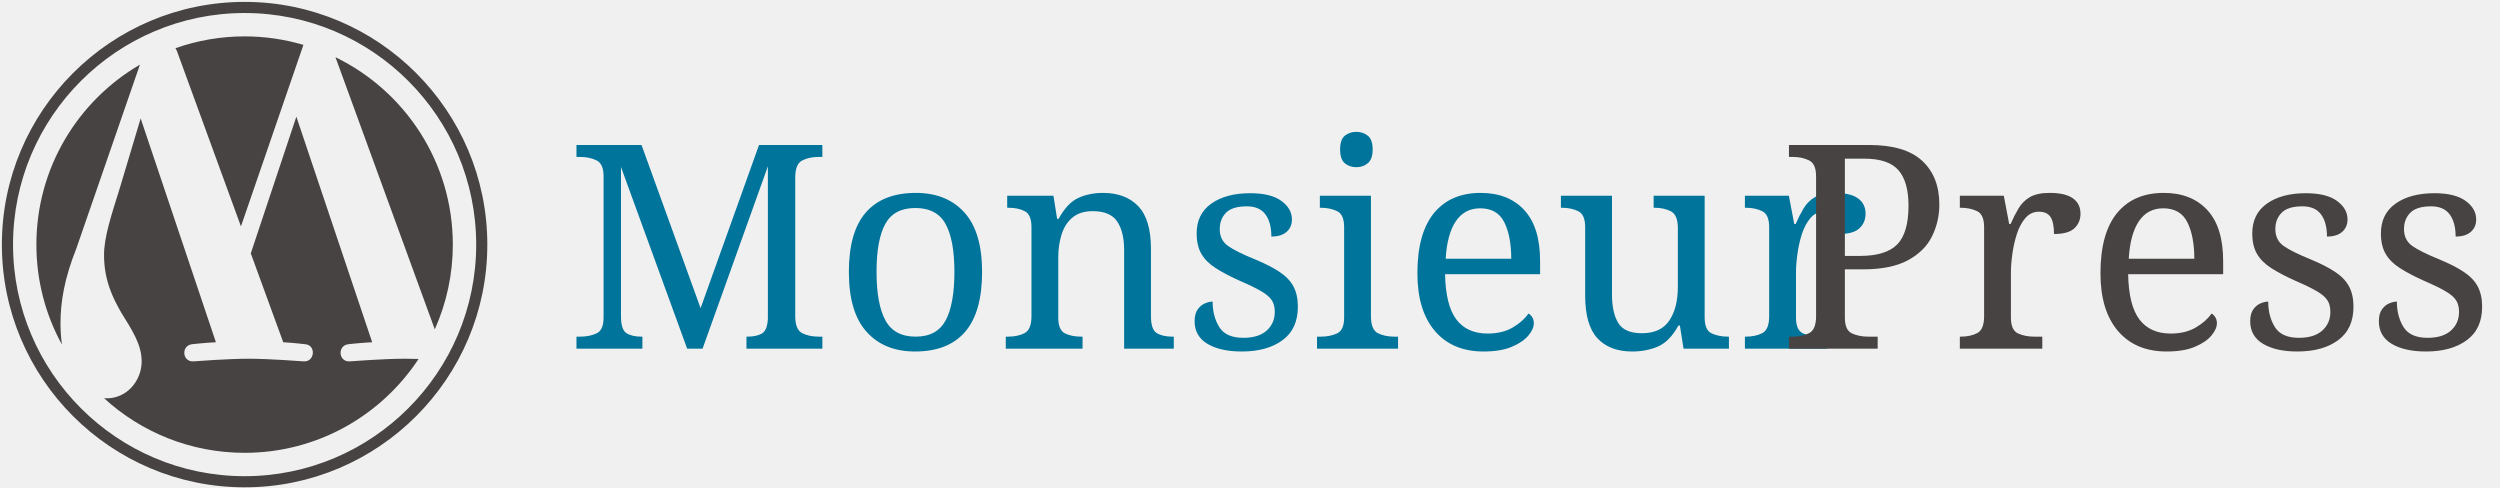
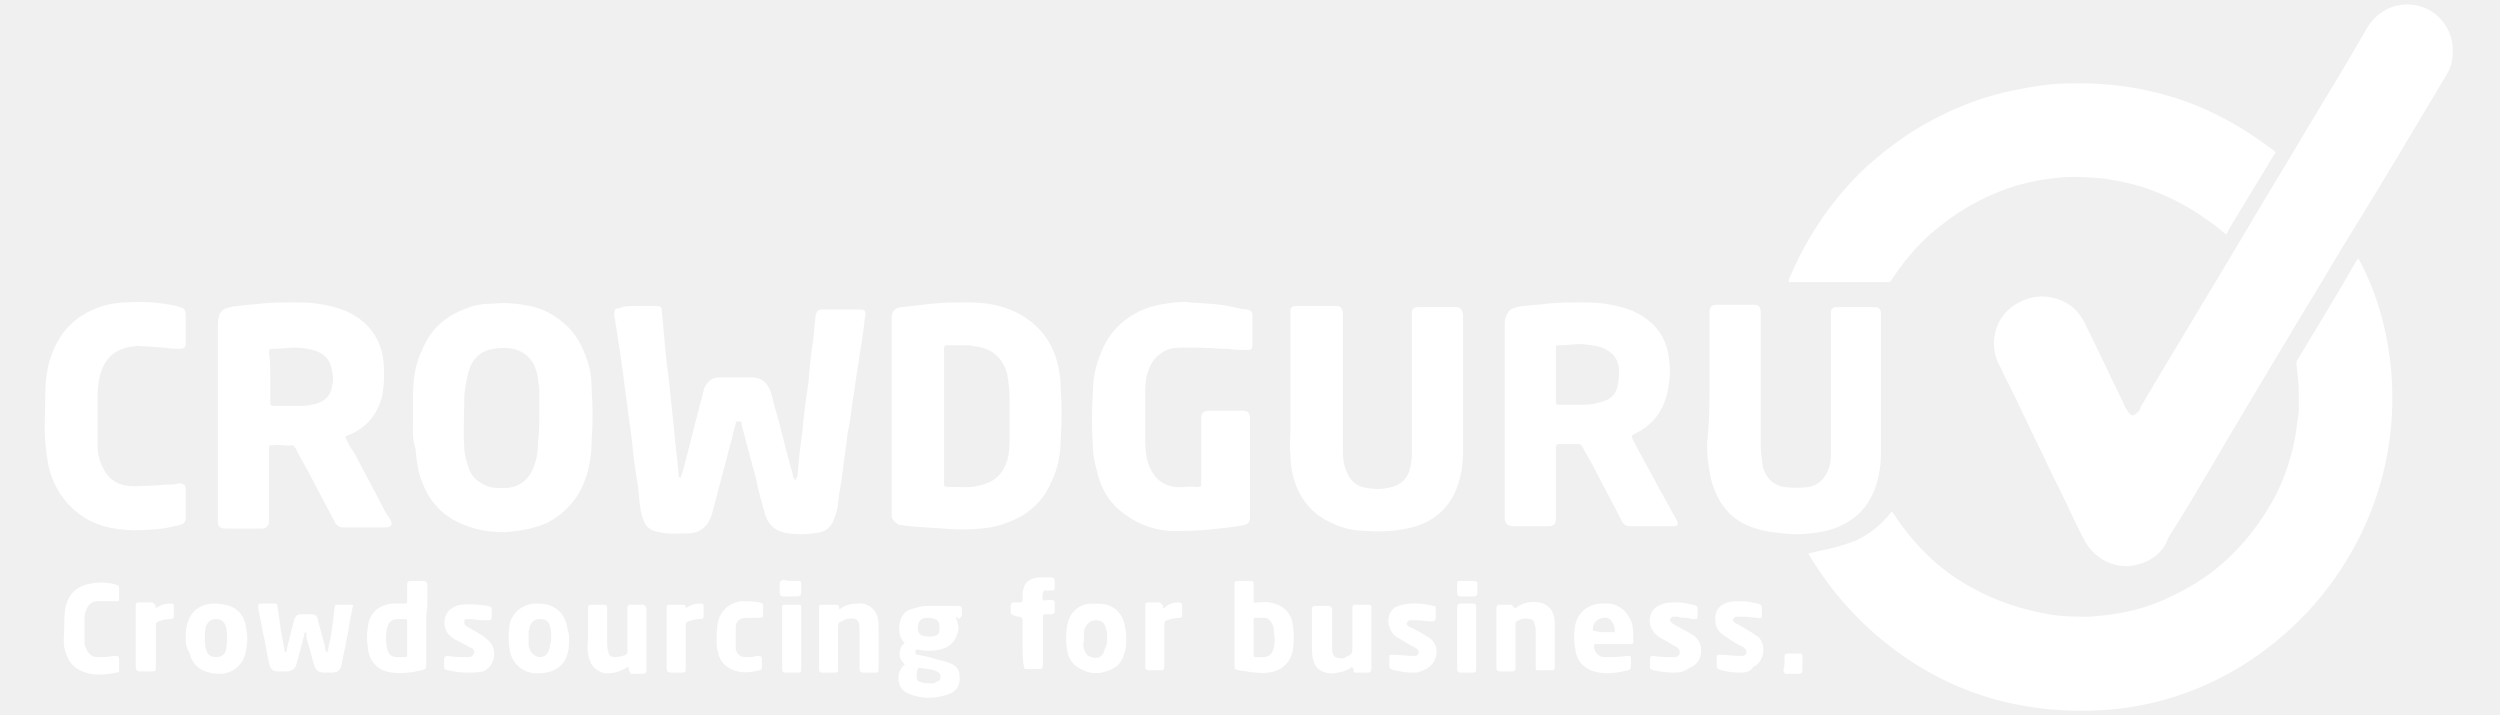
- <svg xmlns="http://www.w3.org/2000/svg" width="631" height="123" viewBox="0 0 631 123">
-   <g fill="none" fill-rule="evenodd">
-     <g fill="#464342">
-       <path d="M114.292 61.74c0-20.802-12.09-38.78-29.62-47.298l25.07 68.686a52.354 52.354 0 0 0 4.55-21.388zM26.26 64.392c0 6.495 2.333 10.993 4.334 14.494 2.664 4.33 5.16 7.995 5.16 12.324 0 4.83-3.663 9.328-8.824 9.328-.233 0-.454-.03-.68-.042 9.35 8.566 21.806 13.796 35.488 13.796 18.36 0 34.513-9.42 43.91-23.688a117.326 117.326 0 0 0-3.382-.063c-5.497 0-14.006.67-14.006.67-2.833.166-3.167-3.995-.337-4.33 0 0 2.847-.335 6.015-.5L74.8 29.452 63.3 63.946l8.187 22.434c2.83.166 5.51.5 5.51.5 2.833.167 2.5 4.497-.33 4.33 0 0-8.68-.667-13.844-.667-5.496 0-14.006.667-14.006.667-2.835.167-3.168-3.994-.337-4.33 0 0 2.853-.334 6.015-.5L35.503 29.886 30.26 47.403c-2.27 7.27-4 12.49-4 16.99z" />
-       <path d="M60.816 57.143l15.768-45.82a52.552 52.552 0 0 0-14.846-2.14 52.5 52.5 0 0 0-17.452 2.98c.14.224.27.463.374.723l16.156 44.257zm-45.192 29.81a40.323 40.323 0 0 1-.354-5.403c0-5.333.996-11.328 3.996-18.824L35.32 16.313C19.694 25.423 9.185 42.35 9.185 61.74c0 9.136 2.333 17.728 6.438 25.214z" />
-       <path d="M61.738 123C95.518 123 123 95.52 123 61.74 123 27.957 95.517.477 61.738.477 27.96.477.473 27.957.473 61.74.473 95.52 27.96 123 61.738 123zm0-119.715c32.23 0 58.453 26.223 58.453 58.455 0 32.23-26.22 58.45-58.45 58.45-32.23 0-58.45-26.22-58.45-58.45 0-32.232 26.22-58.455 58.45-58.455z" />
+ <svg xmlns="http://www.w3.org/2000/svg" version="1.1" id="Layer_1" x="0px" y="0px" viewBox="0 0 210 60" style="enable-background:new 0 0 210 60;" xml:space="preserve">
+   <style type="text/css">
+ 	.st0{fill:#FFFFFF;}
+ </style>
+   <g>
+     <g>
+       <path class="st0" d="M171.6,24.9c1.6,0.1,2.8,0.8,3.5,2.2c1.1,2.2,2.1,4.4,3.2,6.6c0.1,0.3,0.2,0.5,0.4,0.8    c0.3,0.5,0.5,0.5,0.9,0.1c0.1-0.1,0.2-0.2,0.2-0.4c2.9-4.9,5.9-9.8,8.8-14.7c1.7-2.9,3.5-5.8,5.2-8.7c1.7-2.8,3.4-5.6,5-8.4    c0.6-1,1.4-1.6,2.4-1.9c2.4-0.6,4.5,1,4.8,3.2c0.1,0.9,0,1.8-0.5,2.6c-2.7,4.5-5.4,9.1-8.2,13.6c-1.3,2.1-2.5,4.2-3.8,6.3    c-2.7,4.5-5.4,9-8.1,13.6c-1,1.7-2,3.4-3.1,5.1c-0.2,0.3-0.3,0.7-0.5,1c-0.6,0.9-1.5,1.4-2.6,1.6c-1.6,0.3-3.3-0.6-4.1-2.1    c-0.7-1.3-1.3-2.7-2-4.1c-0.5-1-1-2-1.5-3.1c-1-2-1.9-4-2.9-6c-0.3-0.5-0.5-1.1-0.8-1.6c-0.9-1.8-0.3-4.2,1.7-5.2    C170.4,25,171,24.9,171.6,24.9z" />
+       <path class="st0" d="M151.9,46.5c0.3-0.1,0.6-0.1,0.8-0.2c1.1-0.2,2.2-0.5,3.2-0.9c1.1-0.5,2.1-1.3,2.9-2.3c0,0,0,0,0.1-0.1    c0.1,0,0.1,0.1,0.2,0.2c0.9,1.4,2,2.7,3.2,3.8c1,0.9,2.1,1.7,3.4,2.4c2,1.1,4.1,1.8,6.4,2.2c1.1,0.2,2.2,0.2,3.3,0.2    c2.1-0.1,4.2-0.5,6.1-1.3c1.6-0.7,3.1-1.5,4.5-2.6c1.9-1.5,3.4-3.3,4.6-5.3c1.1-1.8,1.8-3.8,2.2-5.9c0.1-0.7,0.2-1.4,0.3-2.1    c0-0.5,0-1.1,0-1.6c0-0.8-0.1-1.6-0.2-2.4c0-0.2,0-0.3,0.1-0.4c1.7-2.8,3.4-5.6,5-8.4c0,0,0.1-0.1,0.1-0.1    c3.1,5.6,4.5,15-0.1,23.8c-2.3,4.4-5.6,7.9-9.8,10.5c-4.3,2.6-8.9,3.8-13.9,3.7c-5.5-0.1-10.5-1.7-15-5    C156.2,52.4,153.8,49.7,151.9,46.5z" />
+       <path class="st0" d="M187,19.7c-0.6-0.5-1.1-0.9-1.7-1.3c-1.4-1-2.9-1.8-4.5-2.4c-1.3-0.5-2.7-0.8-4.1-1c-1.2-0.1-2.3-0.2-3.5-0.1    c-2.6,0.2-5,0.9-7.2,2.1c-1.4,0.7-2.7,1.7-3.9,2.7c-1.2,1.1-2.3,2.4-3.2,3.8c-0.1,0.2-0.2,0.2-0.4,0.2c-1.5,0-3.1,0-4.6,0    c-1.1,0-2.2,0-3.3,0c-0.1,0-0.2,0-0.3,0c-0.1-0.1,0-0.2,0-0.3c1-2.4,2.3-4.6,3.9-6.6c0.8-1,1.7-2,2.7-2.9c1.6-1.4,3.3-2.7,5.2-3.7    c2.2-1.2,4.5-2.1,7-2.6c1-0.2,2-0.4,3-0.5c0.9-0.1,1.7-0.1,2.6-0.1c2.3,0,4.7,0.3,6.9,0.9c3.4,0.9,6.4,2.5,9.2,4.6    c0.5,0.4,0.4,0.2,0.1,0.7c-1.2,2-2.5,4.1-3.7,6.1C187.1,19.5,187.1,19.6,187,19.7z" />
+       <path class="st0" d="M53.5,25.7c0.5,0,1.1,0,1.6,0c0.4,0,0.5,0.1,0.5,0.5c0.1,1.1,0.2,2.2,0.3,3.3c0.1,1.2,0.3,2.3,0.4,3.5    c0.1,1,0.2,1.9,0.3,2.9c0.1,1.3,0.3,2.6,0.4,3.9c0,0.1,0,0.1,0,0.2c0,0.1,0.1,0.1,0.1,0.1c0.1,0,0.1,0,0.1-0.1    c0-0.1,0.1-0.1,0.1-0.2c0.5-1.8,0.9-3.6,1.4-5.4c0.1-0.5,0.3-1.1,0.4-1.6c0.1-0.4,0.4-0.8,0.8-1c0.2-0.1,0.5-0.1,0.7-0.1    c0.9,0,1.7,0,2.6,0c0.7,0,1.2,0.4,1.5,1.1c0.2,0.6,0.3,1.2,0.5,1.8c0.5,1.8,0.9,3.5,1.4,5.3c0,0.1,0,0.2,0.1,0.3    c0,0.1,0.1,0.1,0.1,0.1c0.1,0,0.1-0.1,0.1-0.1c0-0.1,0.1-0.2,0.1-0.3c0.1-1.2,0.2-2.4,0.4-3.6c0.1-1.4,0.3-2.8,0.5-4.1    c0.1-1.2,0.2-2.4,0.4-3.6c0.1-0.7,0.1-1.3,0.2-2c0.1-0.5,0.2-0.6,0.6-0.6c1,0,2.1,0,3.1,0c0,0,0.1,0,0.1,0c0.3,0,0.4,0.1,0.4,0.4    c-0.1,0.5-0.1,1-0.2,1.5c-0.1,0.9-0.3,1.8-0.4,2.7c-0.2,1.1-0.3,2.1-0.5,3.2c-0.1,0.9-0.2,1.7-0.4,2.6c-0.1,1-0.3,2.1-0.4,3.1    c-0.1,0.9-0.3,1.8-0.4,2.7c0,0.3-0.1,0.7-0.2,1c-0.3,1.1-0.8,1.5-1.8,1.6c-0.7,0.1-1.5,0.1-2.2,0c-0.9-0.1-1.6-0.6-1.9-1.5    c-0.3-1-0.6-2.1-0.8-3.1c-0.4-1.5-0.8-3-1.2-4.5c0,0,0-0.1,0-0.1c0-0.2-0.1-0.2-0.3-0.2c-0.2,0-0.2,0.1-0.2,0.2    c-0.2,0.6-0.3,1.3-0.5,1.9c-0.5,1.9-1,3.8-1.5,5.7c-0.3,1-1,1.6-2,1.6c-0.8,0-1.6,0.1-2.4-0.1c-0.9-0.1-1.3-0.6-1.5-1.5    c-0.2-0.7-0.2-1.5-0.3-2.3c-0.2-1.2-0.4-2.5-0.5-3.7c-0.1-1-0.3-2.1-0.4-3.1c-0.2-1.2-0.3-2.4-0.5-3.7c-0.1-0.9-0.3-1.8-0.4-2.7    c-0.1-0.4-0.1-0.8-0.2-1.1c0-0.1,0-0.2,0-0.3c0-0.3,0.1-0.4,0.4-0.4C52.4,25.7,52.9,25.7,53.5,25.7z" />
+       <path class="st0" d="M126.4,35.4c0-2.7,0-5.5,0-8.2c0-0.2,0-0.4,0.1-0.6c0.1-0.3,0.3-0.6,0.6-0.7c0.3-0.1,0.7-0.2,1-0.2    c0.6-0.1,1.3-0.1,1.9-0.2c1-0.1,2-0.1,3.1-0.1c1.4,0,2.7,0.2,4,0.7c1.8,0.8,2.9,2.1,3.1,4.1c0.1,0.6,0.1,1.3,0,1.9    c-0.2,1.9-1,3.4-2.8,4.3c-0.4,0.2-0.4,0.2-0.2,0.6c0.7,1.4,1.5,2.7,2.2,4.1c0.5,0.8,0.9,1.7,1.4,2.5c0,0.1,0.1,0.1,0.1,0.2    c0.1,0.3,0,0.4-0.3,0.4c-0.2,0-0.5,0-0.7,0c-1,0-2,0-3,0c-0.3,0-0.4-0.1-0.6-0.3c-0.8-1.6-1.7-3.2-2.5-4.8    c-0.3-0.5-0.6-1.1-0.9-1.6c-0.1-0.1-0.1-0.2-0.3-0.2c-0.3,0-0.5,0-0.8,0c-0.3,0-0.6,0-0.9,0c-0.1,0-0.2,0.1-0.2,0.2    c0,0.1,0,0.2,0,0.2c0,1.9,0,3.7,0,5.6c0,0.1,0,0.2,0,0.3c0,0.4-0.2,0.6-0.6,0.6c-1,0-2,0-3,0c-0.4,0-0.7-0.2-0.7-0.7    C126.4,40.9,126.4,38.2,126.4,35.4z M130.7,31.5c0,0.7,0,1.5,0,2.2c0,0.2,0,0.3,0.2,0.3c0.7,0,1.4,0,2.1,0c0.6,0,1.1-0.1,1.7-0.3    c0.7-0.2,1.1-0.7,1.2-1.4c0.1-0.4,0.1-0.9,0.1-1.3c-0.1-0.8-0.4-1.3-1.2-1.7c-0.6-0.3-1.3-0.3-1.9-0.4c-0.6,0-1.3,0.1-1.9,0.1    c-0.3,0-0.3,0-0.3,0.3C130.7,30.1,130.7,30.8,130.7,31.5z" />
+       <path class="st0" d="M29,36.7c0.2,0.5,0.5,1,0.8,1.4c0.7,1.4,1.5,2.8,2.2,4.2c0.2,0.4,0.4,0.8,0.7,1.2c0,0.1,0.1,0.1,0.1,0.2    c0.2,0.3,0.1,0.6-0.4,0.6c-1.2,0-2.4,0-3.6,0c-0.3,0-0.4-0.1-0.6-0.3c-0.7-1.3-1.3-2.5-2-3.8c-0.4-0.8-0.9-1.6-1.3-2.4    c0-0.1-0.1-0.2-0.2-0.3c0-0.1-0.1-0.1-0.1-0.1c-0.6,0.1-1.1-0.1-1.7,0c-0.3,0-0.3,0-0.3,0.3c0,1.9,0,3.8,0,5.8c0,0.1,0,0.2,0,0.3    c0,0.3-0.2,0.6-0.6,0.6c-1,0-2.1,0-3.1,0c-0.4,0-0.6-0.2-0.6-0.6c0-0.1,0-0.2,0-0.2c0-5.4,0-10.9,0-16.3c0-0.2,0-0.5,0.1-0.7    c0-0.3,0.3-0.6,0.6-0.7c0.3-0.1,0.7-0.2,1-0.2c0.6-0.1,1.3-0.1,1.9-0.2c1-0.1,2-0.1,3.1-0.1c1.4,0,2.7,0.2,4,0.7    c1.8,0.8,2.9,2.1,3.2,4.1c0.1,1,0.1,2-0.1,3.1c-0.4,1.5-1.3,2.6-2.7,3.2C29.2,36.6,29.1,36.6,29,36.7z M22.7,31.6    c0,0.2,0,0.4,0,0.6c0,0.5,0,1.1,0,1.6c0,0.2,0,0.2,0.2,0.3c0.8,0,1.6,0,2.5,0c0.4,0,0.8-0.1,1.2-0.2c0.7-0.2,1.2-0.7,1.3-1.5    c0.1-0.4,0.1-0.8,0-1.2c-0.1-0.8-0.5-1.4-1.3-1.7c-0.6-0.2-1.2-0.3-1.8-0.3c-0.6,0-1.2,0.1-1.8,0.1c-0.4,0-0.4,0-0.4,0.4    C22.7,30.2,22.7,30.9,22.7,31.6z" />
+       <path class="st0" d="M74.9,35c0-2.7,0-5.4,0-8.1c0-0.1,0-0.2,0-0.3c0.1-0.5,0.2-0.7,0.8-0.8c0.9-0.1,1.8-0.2,2.7-0.3    c1-0.1,1.9-0.1,2.9-0.1c1.4,0,2.7,0.2,4,0.8c1.8,0.9,3,2.3,3.5,4.2c0.2,0.7,0.3,1.5,0.3,2.2c0.1,1.4,0.1,2.8,0,4.2    c0,1.3-0.2,2.5-0.8,3.7c-0.5,1.2-1.3,2.1-2.4,2.8c-1.1,0.6-2.2,1-3.5,1.1c-1,0.1-2.1,0.1-3.1,0c-1.2-0.1-2.4-0.1-3.6-0.3    c-0.1,0-0.2,0-0.3-0.1c-0.2-0.1-0.4-0.3-0.5-0.6c0-0.2,0-0.3,0-0.5C74.9,40.4,74.9,37.7,74.9,35z M84.8,35    C84.8,35,84.8,35,84.8,35c0-0.6,0-1.1,0-1.7c0-0.6-0.1-1.3-0.2-1.9c-0.3-1.1-1-1.9-2.1-2.2c-0.4-0.1-0.7-0.1-1.1-0.2    c-0.6,0-1.3,0-1.9,0c-0.1,0-0.2,0.1-0.2,0.2c0,0.1,0,0.1,0,0.2c0,3.7,0,7.4,0,11.1c0,0.1,0,0.2,0,0.2c0,0.1,0.1,0.2,0.2,0.2    c0.2,0,0.4,0,0.5,0c0.7,0,1.5,0.1,2.2-0.1c1-0.2,1.8-0.7,2.2-1.6c0.3-0.6,0.4-1.3,0.4-2C84.8,36.5,84.8,35.8,84.8,35z" />
+       <path class="st0" d="M34.7,35.2c0-0.8,0-1.4,0-2.1c0-1.3,0.2-2.6,0.8-3.8c0.7-1.7,2-2.8,3.7-3.4c0.7-0.3,1.5-0.4,2.3-0.4    c1-0.1,2,0,3,0.2c1,0.2,2,0.7,2.8,1.4c1,0.8,1.6,1.9,2,3.1c0.3,0.8,0.4,1.7,0.4,2.6c0.1,1.4,0.1,2.7,0,4.1c0,1.4-0.2,2.7-0.8,4    c-0.6,1.3-1.6,2.3-2.9,3c-1.1,0.5-2.3,0.7-3.5,0.8c-1.1,0-2.2-0.1-3.2-0.5c-1.8-0.6-3.1-1.8-3.8-3.6c-0.4-0.9-0.5-1.9-0.6-2.9    C34.6,36.8,34.7,35.9,34.7,35.2z M45.3,34.9c0-0.7,0-1.5,0-2.3c-0.1-0.5-0.1-1.1-0.3-1.6c-0.3-0.9-1-1.5-1.9-1.7    c-0.5-0.1-1-0.1-1.6,0c-0.9,0.1-1.6,0.6-2,1.5c-0.3,0.8-0.4,1.6-0.5,2.4c0,1.5-0.1,2.9,0,4.4c0,0.6,0.2,1.2,0.4,1.8    c0.3,0.8,0.9,1.2,1.7,1.5c0.4,0.1,0.8,0.1,1.2,0.1c1.3,0,2.1-0.7,2.5-1.7c0.3-0.7,0.4-1.5,0.4-2.2C45.3,36.3,45.3,35.6,45.3,34.9z    " />
+       <path class="st0" d="M143.6,32.2c0-1.9,0-3.8,0-5.8c0-0.1,0-0.1,0-0.2c0-0.4,0.2-0.6,0.6-0.6c0.1,0,0.2,0,0.3,0c0.9,0,1.8,0,2.7,0    c0.5,0,0.7,0.1,0.7,0.7c0,3.7,0,7.4,0,11.1c0,0.6,0.1,1.3,0.2,1.9c0.3,0.9,0.8,1.4,1.7,1.6c0.7,0.1,1.4,0.1,2.2,0    c0.8-0.2,1.3-0.7,1.6-1.5c0.2-0.5,0.2-1,0.2-1.5c0-3.8,0-7.6,0-11.4c0-0.1,0-0.3,0-0.4c0.1-0.2,0.2-0.3,0.4-0.3c1.1,0,2.2,0,3.3,0    c0.3,0,0.5,0.2,0.5,0.5c0,0.1,0,0.1,0,0.2c0,3.9,0,7.7,0,11.6c0,1.1-0.2,2.2-0.6,3.2c-0.6,1.4-1.6,2.4-3.1,3    c-0.7,0.3-1.4,0.4-2.2,0.5c-0.8,0.1-1.6,0.1-2.4,0c-1.1-0.1-2.2-0.3-3.2-0.8c-1.2-0.6-2-1.6-2.5-2.9c-0.3-0.7-0.4-1.5-0.5-2.2    c-0.1-0.6-0.1-1.1-0.1-1.7C143.6,35.4,143.6,33.8,143.6,32.2z" />
+       <path class="st0" d="M122.9,32.3c0,1.9,0,3.7,0,5.6c0,1.2-0.2,2.4-0.7,3.5c-0.7,1.5-2,2.5-3.6,2.9c-1.2,0.3-2.4,0.4-3.7,0.3    c-1.1,0-2.1-0.2-3.1-0.7c-1.3-0.6-2.2-1.5-2.8-2.8c-0.4-0.9-0.6-1.9-0.6-2.9c-0.1-0.8,0-1.5,0-2.3c0-3.2,0-6.4,0-9.5    c0-0.1,0-0.2,0-0.3c0-0.3,0.2-0.4,0.5-0.4c1.1,0,2.2,0,3.4,0c0.3,0,0.4,0.2,0.5,0.5c0,0.1,0,0.2,0,0.3c0,3.7,0,7.4,0,11.1    c0,0.6,0,1.1,0.2,1.7c0.3,1,0.9,1.6,1.9,1.7c0.5,0.1,1.1,0.1,1.6,0c1.2-0.2,1.8-0.8,2-1.9c0.1-0.5,0.1-0.9,0.1-1.4    c0-3.7,0-7.4,0-11.1c0-0.1,0-0.2,0-0.3c0-0.4,0.2-0.5,0.5-0.5c1.1,0,2.1,0,3.2,0c0.4,0,0.5,0.2,0.6,0.6    C122.9,28.2,122.9,30.3,122.9,32.3z" />
+       <path class="st0" d="M105,39.3c0,1.4,0,2.7,0,4.1c0,0.4-0.1,0.6-0.5,0.7c-1,0.2-2.1,0.3-3.1,0.4c-1,0.1-2.1,0.1-3.1,0.1    c-1.6-0.1-3-0.7-4.2-1.7c-1.1-0.9-1.7-2.1-2-3.5c-0.2-0.7-0.3-1.3-0.3-2c-0.1-1.4-0.1-2.9,0-4.3c0-1.2,0.2-2.4,0.7-3.5    c0.7-1.8,2-3,3.8-3.7c0.8-0.3,1.6-0.4,2.4-0.5c0.4,0,0.8-0.1,1.2,0c1.2,0.1,2.5,0.1,3.7,0.4c0.4,0.1,0.8,0.2,1.2,0.2    c0.3,0.1,0.4,0.2,0.4,0.5c0,0.8,0,1.6,0,2.5c0,0.3-0.1,0.4-0.4,0.4c-0.5,0-1,0-1.6-0.1c-0.2,0-0.4,0-0.6,0    c-1.1-0.1-2.2-0.1-3.4-0.1c-0.6,0-1.2,0.1-1.7,0.5c-0.6,0.4-0.9,1-1.1,1.6c-0.2,0.6-0.2,1.2-0.2,1.8c0,1.3,0,2.7,0,4    c0,0.8,0.1,1.7,0.5,2.4c0.4,0.8,1.1,1.3,2,1.4c0.6,0.1,1.1-0.1,1.7,0c0.1,0,0.2,0,0.2,0c0.3,0,0.3,0,0.3-0.4c0-1.8,0-3.6,0-5.3    c0-0.2,0-0.3,0.1-0.5c0.1-0.1,0.3-0.2,0.5-0.2c1,0,1.9,0,2.9,0c0.4,0,0.6,0.2,0.6,0.6C105,36.6,105,37.9,105,39.3z" />
+       <path class="st0" d="M8.2,35c0,0.8,0,1.6,0,2.4c0,0.6,0.1,1.2,0.4,1.8c0.4,0.9,1.1,1.5,2.1,1.6c0.6,0.1,1.2,0,1.8,0    c0.6,0,1.2-0.1,1.7-0.1c0.3,0,0.5,0,0.8-0.1c0.4,0,0.6,0.1,0.6,0.5c0,0.8,0,1.6,0,2.4c0,0.3-0.1,0.5-0.5,0.6    c-0.4,0.1-0.9,0.2-1.4,0.3c-1.1,0.1-2.2,0.2-3.2,0.1c-1.6-0.1-3.1-0.6-4.3-1.7c-0.8-0.7-1.4-1.6-1.8-2.6c-0.4-1-0.5-2.1-0.6-3.1    c-0.1-1.2,0-2.4,0-3.7c0-1.2,0.1-2.4,0.5-3.5c0.8-2.3,2.4-3.7,4.7-4.3c0.5-0.1,1.1-0.2,1.6-0.2c1.4-0.1,2.8,0,4.2,0.3    c0.7,0.2,0.8,0.2,0.8,1c0,0.6,0,1.2,0,1.9c0,0.1,0,0.2,0,0.3c0,0.3-0.2,0.4-0.5,0.4c-0.4,0-0.8,0-1.2-0.1c-0.6,0-1.1-0.1-1.7-0.1    c-0.3,0-0.6-0.1-0.9,0c-0.4,0-0.7,0.1-1,0.2c-0.9,0.3-1.5,1-1.8,1.9c-0.2,0.6-0.3,1.3-0.3,2C8.2,33.7,8.2,34.4,8.2,35    C8.2,35,8.2,35,8.2,35z" />
+       <path class="st0" d="M80.3,51.9c0.2,0.5,0.3,0.9,0.1,1.4c-0.2,0.6-0.6,1-1.2,1.2c-0.7,0.2-1.3,0.2-2,0.1c-0.2-0.1-0.3,0-0.3,0.1    c0,0.2,0,0.3,0.2,0.3c0.5,0.1,1.1,0.2,1.6,0.4c0.5,0.1,0.9,0.2,1.3,0.4c0.4,0.2,0.6,0.5,0.6,1c0.1,0.9-0.4,1.4-1.2,1.6    c-1,0.3-2,0.3-3-0.1c-0.5-0.2-0.8-0.5-0.9-1c-0.1-0.5,0-1,0.4-1.4c0,0,0.1-0.1,0.1-0.1c0,0,0,0,0,0c-0.2-0.2-0.3-0.3-0.4-0.6    c-0.1-0.4,0-0.8,0.3-1.1c0.1-0.1,0.1-0.2,0-0.2c-0.5-0.5-0.5-1.7,0-2.3c0.2-0.3,0.5-0.4,0.9-0.5c0.3-0.1,0.7-0.2,1-0.2    c0.9,0,1.7,0,2.6,0c0.4,0,0.4,0.1,0.4,0.4c0,0.1,0,0.1,0,0.2c0,0.3,0,0.3-0.3,0.5C80.4,51.8,80.4,51.8,80.3,51.9z M78,51.9    c-0.1,0-0.2,0-0.3,0c-0.5,0.1-0.6,0.5-0.6,0.9c0,0.2,0.1,0.5,0.4,0.6c0.4,0.1,0.7,0.1,1.1,0c0.2-0.1,0.3-0.2,0.3-0.4    c0.1-0.8-0.1-1-0.8-1.1C78.1,51.9,78.1,51.9,78,51.9z M78,57.4c0.1,0,0.2,0,0.3,0c0.1,0,0.2,0,0.3-0.1c0.3-0.1,0.4-0.2,0.4-0.4    c0-0.3,0-0.3-0.3-0.5c-0.4-0.2-0.9-0.2-1.4-0.3c-0.1,0-0.2,0-0.2,0.1C77,56.4,77,56.6,77,56.8c0,0.3,0.1,0.5,0.4,0.5    C77.6,57.4,77.8,57.4,78,57.4z" />
+       <path class="st0" d="M25.6,53.1c-0.1,0.6-0.3,1.1-0.4,1.6c-0.1,0.4-0.2,0.7-0.3,1.1c-0.1,0.4-0.4,0.6-0.9,0.6c-0.2,0-0.4,0-0.6,0    c-0.5,0-0.7-0.2-0.8-0.7c-0.2-0.8-0.3-1.7-0.5-2.5c-0.1-0.7-0.3-1.4-0.4-2.1c0,0,0-0.1,0-0.1c0-0.3,0-0.3,0.3-0.3c0.3,0,0.6,0,1,0    c0.2,0,0.3,0,0.3,0.2c0.1,0.7,0.2,1.4,0.3,2.1c0.1,0.5,0.2,1.1,0.3,1.6c0,0.1,0,0.1,0.1,0.2c0.1-0.1,0.1-0.2,0.1-0.3    c0.2-0.8,0.4-1.6,0.6-2.4c0.1-0.3,0.2-0.5,0.6-0.5c0.3,0,0.6,0,0.9,0c0.3,0,0.5,0.2,0.5,0.5c0.2,0.7,0.4,1.5,0.6,2.2    c0,0.2,0,0.4,0.2,0.5c0.1-0.3,0.1-0.6,0.2-0.9c0.2-0.9,0.3-1.9,0.4-2.8c0.1-0.4,0-0.3,0.4-0.3c0.3,0,0.6,0,0.9,0    c0.3,0,0.3,0,0.2,0.3c-0.2,0.9-0.3,1.8-0.5,2.7c-0.1,0.7-0.3,1.3-0.4,2c-0.1,0.5-0.3,0.7-0.9,0.7c-0.2,0-0.4,0-0.6,0    c-0.4,0-0.7-0.2-0.8-0.6c-0.2-0.6-0.3-1.2-0.5-1.8c-0.1-0.2-0.1-0.4-0.2-0.7C25.8,53.3,25.8,53.2,25.6,53.1z" />
+       <path class="st0" d="M103.7,52.5c0-1.1,0-2.2,0-3.3c0-0.4,0-0.4,0.4-0.4c0.3,0,0.6,0,0.9,0c0.3,0,0.3,0,0.3,0.3c0,0.4,0,0.9,0,1.3    c0,0.2,0,0.3,0.3,0.2c0.5,0,0.9-0.1,1.4,0.1c0.9,0.2,1.5,0.9,1.6,1.8c0.1,0.7,0.1,1.4,0,2.1c-0.2,1.1-1,1.8-2.1,1.9    c-0.8,0.1-1.7-0.1-2.5-0.2c-0.3-0.1-0.3-0.1-0.3-0.4C103.7,54.8,103.7,53.6,103.7,52.5z M105.3,53.6c0,0.4,0,0.9,0,1.3    c0,0.2,0,0.3,0.2,0.3c0.2,0,0.4,0,0.6,0c0.6,0,0.8-0.4,0.9-0.8c0.1-0.4,0.1-0.9,0-1.3c0-0.3,0-0.5-0.2-0.8    c-0.1-0.2-0.3-0.4-0.5-0.4c-0.3,0-0.5,0-0.8,0c-0.2,0-0.2,0-0.2,0.3C105.3,52.7,105.3,53.2,105.3,53.6z" />
+       <path class="st0" d="M35.8,52.5c0,1.1,0,2.2,0,3.3c0,0.4,0,0.4-0.4,0.5c-0.8,0.2-1.6,0.3-2.4,0.2c-1.2-0.1-2-0.9-2.1-2.1    c-0.1-0.6-0.1-1.2,0-1.7c0.1-1.2,0.9-1.9,2.1-2c0.3,0,0.6,0,0.9,0c0.3,0,0.3,0,0.3-0.2c0-0.4,0-0.9,0-1.3c0-0.3,0-0.4,0.4-0.4    c0.3,0,0.6,0,0.9,0c0.3,0,0.4,0.1,0.4,0.4c0,0.6,0,1.2,0,1.7C35.8,51.5,35.8,52,35.8,52.5z M34.2,53.6c0-0.4,0-0.9,0-1.3    c0-0.3,0-0.3-0.3-0.3c-0.2,0-0.3,0-0.5,0c-0.5,0-0.8,0.3-0.9,0.8c-0.1,0.5-0.1,1.1,0,1.6c0.1,0.5,0.3,0.8,0.9,0.8    c0.2,0,0.4,0,0.6,0c0.2,0,0.2-0.1,0.2-0.3C34.2,54.5,34.2,54.1,34.2,53.6z" />
+       <path class="st0" d="M127.3,51.1c0,0,0.1,0,0.1-0.1c0.6-0.4,1.2-0.5,1.9-0.4c0.5,0.1,0.9,0.4,1.1,0.8c0.2,0.4,0.2,0.8,0.2,1.3    c0,1.1,0,2.1,0,3.2c0,0.4,0,0.4-0.4,0.4c-0.3,0-0.6,0-0.9,0c-0.3,0-0.3,0-0.3-0.3c0-1,0-2,0-2.9c0-0.2,0-0.5-0.1-0.7    c0-0.2-0.2-0.4-0.4-0.4c-0.4-0.1-0.8,0-1.1,0.2c-0.1,0-0.1,0.1-0.1,0.2c0,0.1,0,0.2,0,0.3c0,1.1,0,2.1,0,3.2c0,0.1,0,0.2,0,0.3    c0,0.1-0.1,0.2-0.3,0.2c-0.3,0-0.7,0-1,0c-0.2,0-0.3-0.1-0.3-0.3c0,0,0-0.1,0-0.1c0-1.6,0-3.2,0-4.8c0-0.1,0-0.1,0-0.2    c0-0.1,0.1-0.2,0.2-0.2c0.3,0,0.7,0,1,0c0.1,0,0.2,0.1,0.2,0.2C127.3,51,127.2,51.1,127.3,51.1z" />
+       <path class="st0" d="M52.8,56c-0.4,0.2-0.7,0.4-1.2,0.5c-0.5,0.1-1,0.1-1.4-0.2c-0.5-0.3-0.7-0.8-0.8-1.4c-0.1-0.5,0-1,0-1.5    c0-0.7,0-1.5,0-2.2c0-0.4,0-0.4,0.4-0.4c0.3,0,0.5,0,0.8,0c0.4,0,0.4,0,0.4,0.4c0,0.9,0,1.9,0,2.8c0,0.2,0,0.5,0.1,0.7    c0,0.3,0.2,0.5,0.5,0.5c0.4,0,0.7-0.1,1-0.2c0.1-0.1,0.1-0.2,0.1-0.3c0-0.5,0-1.1,0-1.6c0-0.6,0-1.2,0-1.8c0-0.1,0-0.2,0-0.3    c0-0.1,0.1-0.2,0.2-0.2c0.4,0,0.7,0,1.1,0c0.2,0,0.2,0.1,0.3,0.3c0,0.1,0,0.1,0,0.2c0,1.6,0,3.2,0,4.8c0,0.1,0,0.1,0,0.2    c0,0.2-0.1,0.3-0.3,0.3c-0.3,0-0.7,0-1,0C52.9,56.4,52.8,56.4,52.8,56z" />
+       <path class="st0" d="M113.6,56c-0.4,0.3-0.7,0.4-1.2,0.5c-0.4,0.1-0.9,0.1-1.3-0.1c-0.3-0.1-0.6-0.4-0.7-0.7    c-0.2-0.5-0.2-1-0.2-1.4c0-1,0-2,0-3c0-0.1,0-0.2,0-0.2c0-0.1,0.1-0.2,0.3-0.2c0.4,0,0.7,0,1.1,0c0.2,0,0.2,0.1,0.3,0.2    c0,0.1,0,0.2,0,0.2c0,1,0,2,0,3c0,0.1,0,0.1,0,0.2c0,0.7,0.3,0.8,0.9,0.8c0.1,0,0.2,0,0.2-0.1c0.5-0.2,0.6-0.2,0.6-0.8    c0-1.1,0-2.1,0-3.2c0-0.1,0-0.2,0-0.2c0-0.1,0.1-0.2,0.2-0.2c0.4,0,0.8,0,1.2,0c0.1,0,0.2,0.1,0.2,0.2c0,0.1,0,0.1,0,0.2    c0,1.6,0,3.3,0,4.9c0,0,0,0.1,0,0.1c0,0.2-0.1,0.3-0.3,0.3c-0.3,0-0.6,0-0.9,0c-0.3,0-0.3,0-0.3-0.3    C113.6,56.1,113.6,56.1,113.6,56z" />
+       <path class="st0" d="M70.5,51.2c0.5-0.4,1-0.5,1.6-0.5c0.7-0.1,1.4,0.4,1.6,1.1c0.1,0.3,0.1,0.6,0.1,0.9c0,1.1,0,2.3,0,3.4    c0,0.4,0,0.4-0.4,0.4c-0.3,0-0.6,0-0.9,0c-0.2,0-0.3-0.1-0.3-0.3c0-0.1,0-0.3,0-0.4c0-0.9,0-1.9,0-2.8c0-0.1,0-0.1,0-0.2    c0-0.9-0.4-0.9-1.1-0.8c-0.1,0-0.1,0-0.2,0.1c-0.5,0.2-0.5,0.2-0.5,0.7c0,1.1,0,2.2,0,3.3c0,0.4,0,0.4-0.4,0.4c-0.3,0-0.5,0-0.8,0    c-0.3,0-0.4,0-0.4-0.4c0-1.6,0-3.1,0-4.7c0-0.1,0-0.3,0-0.4c0-0.2,0.1-0.2,0.3-0.2c0.3,0,0.5,0,0.8,0    C70.5,50.8,70.5,50.8,70.5,51.2z" />
+       <path class="st0" d="M135.5,54.1c-0.5,0-1,0-1.4,0c-0.2,0-0.2,0-0.2,0.2c0,0.5,0.4,0.9,0.9,0.9c0.6,0,1.2,0,1.8-0.1    c0.1,0,0.1,0,0.2,0c0.2,0,0.2,0.1,0.2,0.2c0,0.2,0,0.4,0,0.7c0,0.2-0.1,0.2-0.2,0.3c-0.9,0.2-1.9,0.4-2.9,0.1c-1-0.3-1.5-1-1.6-2    c-0.1-0.6-0.1-1.2,0-1.8c0.2-1.1,1-1.8,2.1-1.9c0.3,0,0.6,0,0.9,0c0.9,0.2,1.5,0.8,1.8,1.7c0.1,0.5,0.1,1,0.1,1.5    c0,0.2-0.1,0.2-0.3,0.2C136.4,54.1,136,54.1,135.5,54.1z M134.7,53.1c0.2,0,0.3,0,0.5,0c0.5,0,0.5,0.1,0.4-0.5    c-0.1-0.3-0.3-0.6-0.6-0.7c-0.6-0.1-1.2,0.3-1.2,0.9c0,0.2,0,0.2,0.2,0.2C134.3,53.1,134.5,53.1,134.7,53.1z" />
+       <path class="st0" d="M94.6,53.6c0,0.5,0,0.9-0.2,1.4c-0.2,0.8-0.8,1.2-1.5,1.4c-0.6,0.2-1.3,0.2-1.9-0.1c-0.7-0.3-1.1-0.7-1.3-1.4    c-0.2-0.9-0.2-1.7,0-2.6c0.2-0.9,1-1.6,2-1.6c0.4,0,0.9,0,1.3,0.1c0.9,0.3,1.4,1,1.5,1.9C94.6,53,94.6,53.3,94.6,53.6z M93,53.6    c0-0.3,0-0.6-0.1-0.8c-0.1-0.5-0.4-0.7-0.9-0.7c-0.4,0-0.7,0.3-0.9,0.7c-0.1,0.4,0,0.8-0.1,1.3c0,0.2,0,0.4,0.1,0.5    c0.1,0.3,0.2,0.5,0.6,0.6c0.6,0.2,1-0.1,1.1-0.7C93,54.2,93,53.9,93,53.6z" />
+       <path class="st0" d="M47.8,53.7c0,0.4,0,0.7-0.1,1.1c-0.2,0.9-0.8,1.5-1.8,1.7c-0.7,0.1-1.3,0.1-1.9-0.2c-0.7-0.4-1.1-1-1.2-1.8    c-0.1-0.7-0.1-1.3,0-2c0.2-1,1-1.7,2.1-1.8c0.6,0,1.1,0,1.6,0.3c0.8,0.4,1.1,1.2,1.2,2C47.8,53.2,47.8,53.4,47.8,53.7z M46.3,53.5    c0-0.3,0-0.6-0.1-0.9c-0.1-0.4-0.4-0.6-0.8-0.6c-0.5,0-0.7,0.2-0.9,0.6c0,0.2-0.1,0.3-0.1,0.5c0,0.3,0,0.7,0,1    c0,0.1,0,0.3,0.1,0.4c0.1,0.4,0.4,0.6,0.8,0.7c0.4,0,0.7-0.2,0.8-0.6c0.1-0.2,0.1-0.3,0.1-0.5C46.3,54,46.3,53.8,46.3,53.5z" />
+       <path class="st0" d="M15.6,53.6c0-0.5,0-0.9,0.2-1.4c0.3-0.9,1-1.4,2-1.5c0.4,0,0.7,0,1.1,0.1c1.1,0.2,1.7,1,1.8,2.1    c0.1,0.5,0.1,1,0,1.5c-0.1,1.2-0.9,2.1-2.1,2.2c-0.3,0-0.7,0-1-0.1c-0.9-0.2-1.5-0.8-1.7-1.7C15.6,54.3,15.6,54,15.6,53.6z     M17.2,53.6c0,0.3,0,0.6,0.1,0.9c0.1,0.5,0.4,0.7,0.9,0.7c0.4,0,0.8-0.3,0.8-0.7c0.1-0.6,0.1-1.2,0-1.8c-0.1-0.4-0.4-0.7-0.8-0.7    c-0.5,0-0.7,0.2-0.9,0.6C17.2,53,17.2,53.3,17.2,53.6z" />
+       <path class="st0" d="M5.4,52.7c0-0.6,0-1.2,0.1-1.7c0.3-1.2,1-1.8,2.2-2c0.7-0.1,1.3-0.1,2,0.1c0.3,0.1,0.3,0.1,0.3,0.4    c0,0.3,0,0.5,0,0.8c0,0.2,0,0.2-0.2,0.2c-0.2,0-0.4,0-0.6,0c-0.3,0-0.6,0-1,0c-0.4,0-0.7,0.2-0.9,0.6c-0.1,0.2-0.2,0.5-0.2,0.8    c0,0.6,0,1.3,0,1.9c0,0.2,0,0.4,0.1,0.6c0.2,0.5,0.5,0.8,1,0.8c0.4,0,0.8,0,1.3-0.1c0,0,0.1,0,0.1,0c0.4,0,0.4,0,0.4,0.4    c0,0.3,0,0.5,0,0.8c0,0.1,0,0.2-0.2,0.2c-1.1,0.2-2.1,0.3-3.1-0.2c-0.8-0.4-1.1-1.1-1.3-1.9C5.3,53.7,5.4,53.2,5.4,52.7z" />
+       <path class="st0" d="M39.2,56.5c-0.6,0-1.1-0.1-1.6-0.2c-0.3-0.1-0.3-0.1-0.3-0.4c0-0.2,0-0.4,0-0.5c0-0.2,0.1-0.3,0.3-0.3    c0.6,0.1,1.2,0.1,1.8,0.1c0.2,0,0.3-0.1,0.4-0.3c0.1-0.2,0-0.3-0.1-0.4c-0.1-0.1-0.2-0.1-0.2-0.1c-0.4-0.2-0.7-0.4-1.1-0.6    c-0.3-0.1-0.5-0.3-0.7-0.5c-0.5-0.5-0.5-1.6,0.1-2.1c0.3-0.2,0.6-0.4,1-0.4c0.7-0.1,1.5,0,2.2,0.1c0.3,0.1,0.3,0.1,0.3,0.4    c0,0.2,0,0.4,0,0.6c0,0.1-0.1,0.2-0.2,0.2c-0.1,0-0.3,0-0.4,0c-0.5,0-0.9-0.1-1.4-0.1c-0.1,0-0.3,0-0.3,0.2c0,0.2,0,0.3,0.2,0.4    c0.3,0.2,0.7,0.4,1,0.6c0.2,0.1,0.5,0.3,0.7,0.5c0.9,0.6,0.8,2.2-0.3,2.7C40.1,56.5,39.7,56.5,39.2,56.5z" />
+       <path class="st0" d="M140.5,56.5c-0.5,0-1.1-0.1-1.6-0.2c-0.3-0.1-0.3-0.1-0.3-0.4c0-0.2,0-0.3,0-0.5c0-0.3,0.1-0.3,0.3-0.3    c0.6,0.1,1.2,0.1,1.7,0.1c0.3,0,0.4-0.1,0.5-0.3c0-0.2,0-0.3-0.2-0.5c-0.4-0.2-0.8-0.5-1.2-0.7c-0.2-0.1-0.4-0.2-0.6-0.4    c-0.4-0.4-0.6-0.9-0.5-1.4c0.1-0.6,0.4-0.9,0.9-1.1c0.4-0.2,0.9-0.2,1.4-0.2c0.4,0,0.9,0.1,1.3,0.2c0.4,0.1,0.4,0.1,0.4,0.5    c0,0.2,0,0.4,0,0.5c0,0.2-0.1,0.2-0.2,0.2c-0.2,0-0.4,0-0.6-0.1c-0.3,0-0.6,0-0.9-0.1c-0.1,0-0.3,0-0.4,0    c-0.2,0.1-0.3,0.3-0.1,0.5c0.1,0.1,0.2,0.1,0.3,0.2c0.4,0.2,0.7,0.4,1.1,0.6c0.2,0.1,0.3,0.2,0.5,0.3c0.9,0.7,0.8,2.3-0.4,2.7    C141.4,56.5,141,56.5,140.5,56.5z" />
+       <path class="st0" d="M118.6,56.5c-0.5,0-1-0.1-1.5-0.2c-0.3-0.1-0.4-0.1-0.4-0.5c0-0.2,0-0.3,0-0.5c0-0.3,0-0.3,0.3-0.3    c0.6,0,1.2,0.1,1.7,0.1c0.2,0,0.3,0,0.4-0.1c0.1-0.2,0.1-0.4-0.1-0.5c-0.1-0.1-0.3-0.2-0.5-0.3c-0.4-0.2-0.8-0.5-1.2-0.7    c-0.7-0.5-0.9-1.6-0.4-2.2c0.2-0.3,0.5-0.4,0.9-0.5c0.9-0.2,1.8-0.1,2.6,0.1c0.2,0,0.2,0.1,0.2,0.3c0,0.2,0,0.4,0,0.7    c0,0.2-0.1,0.3-0.3,0.3c-0.4,0-0.9-0.1-1.3-0.1c-0.2,0-0.4,0-0.6,0c-0.2,0.1-0.3,0.3-0.2,0.4c0.1,0.1,0.2,0.2,0.3,0.2    c0.4,0.2,0.8,0.4,1.1,0.6c0.2,0.1,0.3,0.2,0.5,0.3c0.5,0.4,0.7,1,0.5,1.6c-0.2,0.7-0.7,1-1.3,1.2    C119.2,56.5,118.9,56.5,118.6,56.5z" />
+       <path class="st0" d="M146.1,56.5c-0.6,0-1.1-0.1-1.5-0.2c-0.3-0.1-0.4-0.1-0.4-0.5c0-0.2,0-0.3,0-0.5c0-0.3,0-0.3,0.3-0.3    c0.6,0,1.1,0.1,1.7,0.1c0.1,0,0.2,0,0.2,0c0.3-0.1,0.4-0.3,0.2-0.6c-0.1-0.1-0.2-0.2-0.3-0.2c-0.4-0.2-0.9-0.5-1.3-0.8    c-0.5-0.3-0.9-0.7-0.9-1.3c-0.1-0.8,0.2-1.3,1-1.6c0.4-0.1,0.8-0.1,1.2-0.1c0.4,0,0.9,0.1,1.3,0.2c0.4,0.1,0.4,0.1,0.4,0.6    c0,0.1,0,0.3,0,0.4c0,0.2-0.1,0.3-0.3,0.2c-0.4,0-0.9-0.1-1.3-0.1c-0.2,0-0.4,0-0.6,0c-0.2,0.1-0.3,0.3-0.2,0.4    c0.1,0.1,0.2,0.2,0.3,0.2c0.4,0.2,0.8,0.5,1.2,0.7c0.2,0.1,0.4,0.3,0.6,0.4c0.7,0.7,0.5,2.1-0.4,2.5    C147,56.5,146.5,56.5,146.1,56.5z" />
+       <path class="st0" d="M85.9,54.1c0-0.7,0-1.3,0-2c0-0.2-0.1-0.2-0.2-0.3c-0.2,0-0.3,0-0.5-0.1c-0.3-0.1-0.3-0.1-0.3-0.4    c0-0.1,0-0.3,0-0.4c0-0.2,0.1-0.3,0.2-0.3c0.2,0,0.4,0,0.6,0c0.1,0,0.2,0,0.2-0.2c0-0.1,0-0.3,0-0.4c0-0.2,0-0.4,0.1-0.6    c0.1-0.5,0.5-0.8,1.2-0.9c0.4,0,0.7,0,1.1,0c0.2,0,0.3,0.1,0.3,0.3c0,0.2,0,0.4,0,0.6c0,0.2-0.1,0.2-0.2,0.2c-0.2,0-0.4,0-0.6,0    c-0.1,0-0.2,0.1-0.2,0.2c0,0,0,0,0,0c0,0.2-0.1,0.4,0,0.6c0.1,0.1,0.3,0,0.5,0c0.5,0,0.5,0,0.5,0.5c0,0.1,0,0.3,0,0.4    c0,0.2-0.1,0.3-0.3,0.3c-0.2,0-0.4,0-0.5,0c-0.2,0-0.2,0.1-0.2,0.2c0,0.7,0,1.3,0,2c0,0.7,0,1.3,0,2c0,0.3,0,0.4-0.4,0.4    c-0.3,0-0.6,0-0.9,0c-0.2,0-0.3,0-0.3-0.3C85.9,55.5,85.9,54.8,85.9,54.1z" />
+       <path class="st0" d="M61.8,53.6c0,0.3,0,0.6,0,0.9c0.1,0.5,0.4,0.7,0.9,0.7c0.3,0,0.6,0,0.8-0.1c0.1,0,0.2,0,0.3,0    c0.1,0,0.2,0.1,0.2,0.2c0,0.3,0,0.5,0,0.8c0,0.1-0.1,0.2-0.2,0.2c-0.8,0.2-1.6,0.3-2.4-0.1c-0.6-0.3-1-0.8-1.1-1.5    c-0.1-0.3-0.1-0.5-0.1-0.8c0-0.5,0-1.1,0.1-1.6c0.2-1,1-1.7,2-1.8c0.5,0,1,0,1.5,0.1c0.3,0.1,0.3,0.1,0.3,0.3c0,0.2,0,0.4,0,0.7    c0,0.2,0,0.3-0.3,0.3c-0.4,0-0.7,0-1.1,0c-0.6,0-0.9,0.3-0.9,0.8C61.8,53.1,61.8,53.3,61.8,53.6z" />
+       <path class="st0" d="M97.7,51.1c0.1,0,0.2-0.1,0.3-0.2c0.3-0.2,0.6-0.3,1-0.3c0.2,0,0.3,0.1,0.3,0.2c0,0.3,0,0.5,0,0.8    c0,0.3-0.1,0.3-0.3,0.3c-0.3,0-0.6,0.1-1,0.2c-0.2,0.1-0.2,0.2-0.2,0.4c0,1.1,0,2.3,0,3.4c0,0.1,0,0.2,0,0.2    c0,0.1-0.1,0.2-0.2,0.2c-0.4,0-0.7,0-1.1,0c-0.2,0-0.3-0.1-0.3-0.3c0-0.1,0-0.1,0-0.2c0-1.6,0-3.2,0-4.8c0,0,0-0.1,0-0.1    c0-0.2,0-0.3,0.3-0.3c0.3,0,0.6,0,0.9,0C97.7,50.8,97.7,50.8,97.7,51.1z" />
+       <path class="st0" d="M57.6,51.1c0.4-0.3,0.8-0.4,1.2-0.4c0.2,0,0.3,0,0.3,0.2c0,0.3,0,0.5,0,0.8c0,0.2,0,0.3-0.3,0.3    c-0.4,0-0.7,0.1-1,0.2c-0.2,0.1-0.2,0.2-0.2,0.4c0,1.1,0,2.3,0,3.4c0,0.5,0,0.5-0.5,0.5c-0.2,0-0.5,0-0.7,0    c-0.3,0-0.4-0.1-0.4-0.4c0-0.9,0-1.9,0-2.8c0-0.7,0-1.4,0-2.1c0-0.4,0-0.4,0.4-0.4c0.3,0,0.5,0,0.8,0    C57.6,50.8,57.6,50.8,57.6,51.1z" />
+       <path class="st0" d="M13.1,51.1c0.4-0.3,0.8-0.4,1.2-0.4c0.2,0,0.3,0,0.3,0.2c0,0.3,0,0.5,0,0.8c0,0.2,0,0.3-0.3,0.3    c-0.4,0-0.7,0.1-1,0.2c-0.2,0.1-0.2,0.2-0.2,0.3c0,1.1,0,2.2,0,3.4c0,0.5,0,0.5-0.6,0.5c-0.2,0-0.5,0-0.7,0    c-0.3,0-0.4-0.1-0.4-0.4c0-0.8,0-1.5,0-2.3c0-0.9,0-1.7,0-2.6c0-0.1,0-0.2,0-0.3c0-0.1,0.1-0.2,0.2-0.2c0.4,0,0.8,0,1.2,0    C13,50.8,13.1,50.8,13.1,51.1z" />
+       <path class="st0" d="M65.7,53.6c0-0.8,0-1.7,0-2.5c0-0.3,0-0.3,0.3-0.3c0.3,0,0.6,0,1,0c0.3,0,0.3,0,0.3,0.3c0,0.7,0,1.4,0,2.1    c0,1,0,1.9,0,2.9c0,0.4,0,0.4-0.4,0.4c-0.3,0-0.5,0-0.8,0c-0.3,0-0.4,0-0.4-0.4C65.7,55.3,65.7,54.4,65.7,53.6z" />
+       <path class="st0" d="M124,53.6c0,0.8,0,1.6,0,2.5c0,0.4,0,0.4-0.4,0.4c-0.3,0-0.6,0-0.9,0c-0.2,0-0.3-0.1-0.3-0.3    c0-0.1,0-0.1,0-0.2c0-1.6,0-3.2,0-4.8c0-0.1,0-0.1,0-0.2c0-0.2,0.1-0.3,0.3-0.3c0.3,0,0.7,0,1,0c0.2,0,0.3,0,0.3,0.3    C124,51.9,124,52.8,124,53.6z" />
+       <path class="st0" d="M149.9,55.6c0-0.2,0-0.4,0-0.5c0-0.1,0.1-0.2,0.2-0.2c0.4,0,0.7,0,1.1,0c0.2,0,0.2,0.1,0.2,0.3    c0,0.4,0,0.7,0,1.1c0,0.2-0.1,0.3-0.3,0.3c-0.3,0-0.7,0-1,0c-0.2,0-0.2,0-0.3-0.3C149.9,56,149.9,55.8,149.9,55.6z" />
+       <path class="st0" d="M66.5,48.8c0.2,0,0.4,0,0.6,0c0.2,0,0.2,0.1,0.2,0.2c0,0.3,0,0.5,0,0.8c0,0.2-0.1,0.3-0.3,0.3    c-0.4,0-0.8,0-1.2,0c-0.2,0-0.3-0.1-0.3-0.3c0-0.3,0-0.5,0-0.8c0-0.2,0.1-0.2,0.3-0.3C66.1,48.8,66.3,48.8,66.5,48.8z" />
+       <path class="st0" d="M123.2,48.8c0.2,0,0.4,0,0.6,0c0.2,0,0.3,0.1,0.3,0.2c0,0.3,0,0.5,0,0.8c0,0.2-0.1,0.3-0.3,0.3    c-0.4,0-0.8,0-1.1,0c-0.2,0-0.3-0.1-0.3-0.3c0-0.3,0-0.5,0-0.8c0-0.2,0.1-0.2,0.3-0.2C122.8,48.8,123,48.8,123.2,48.8z" />
    </g>
-     <text font-family="Georgia" font-size="72">
-       <tspan x="142.764" y="88" fill="#00749A">Monsieur</tspan>
-       <tspan x="448.799" y="88" fill="#464342">Press</tspan>
-     </text>
  </g>
</svg>
